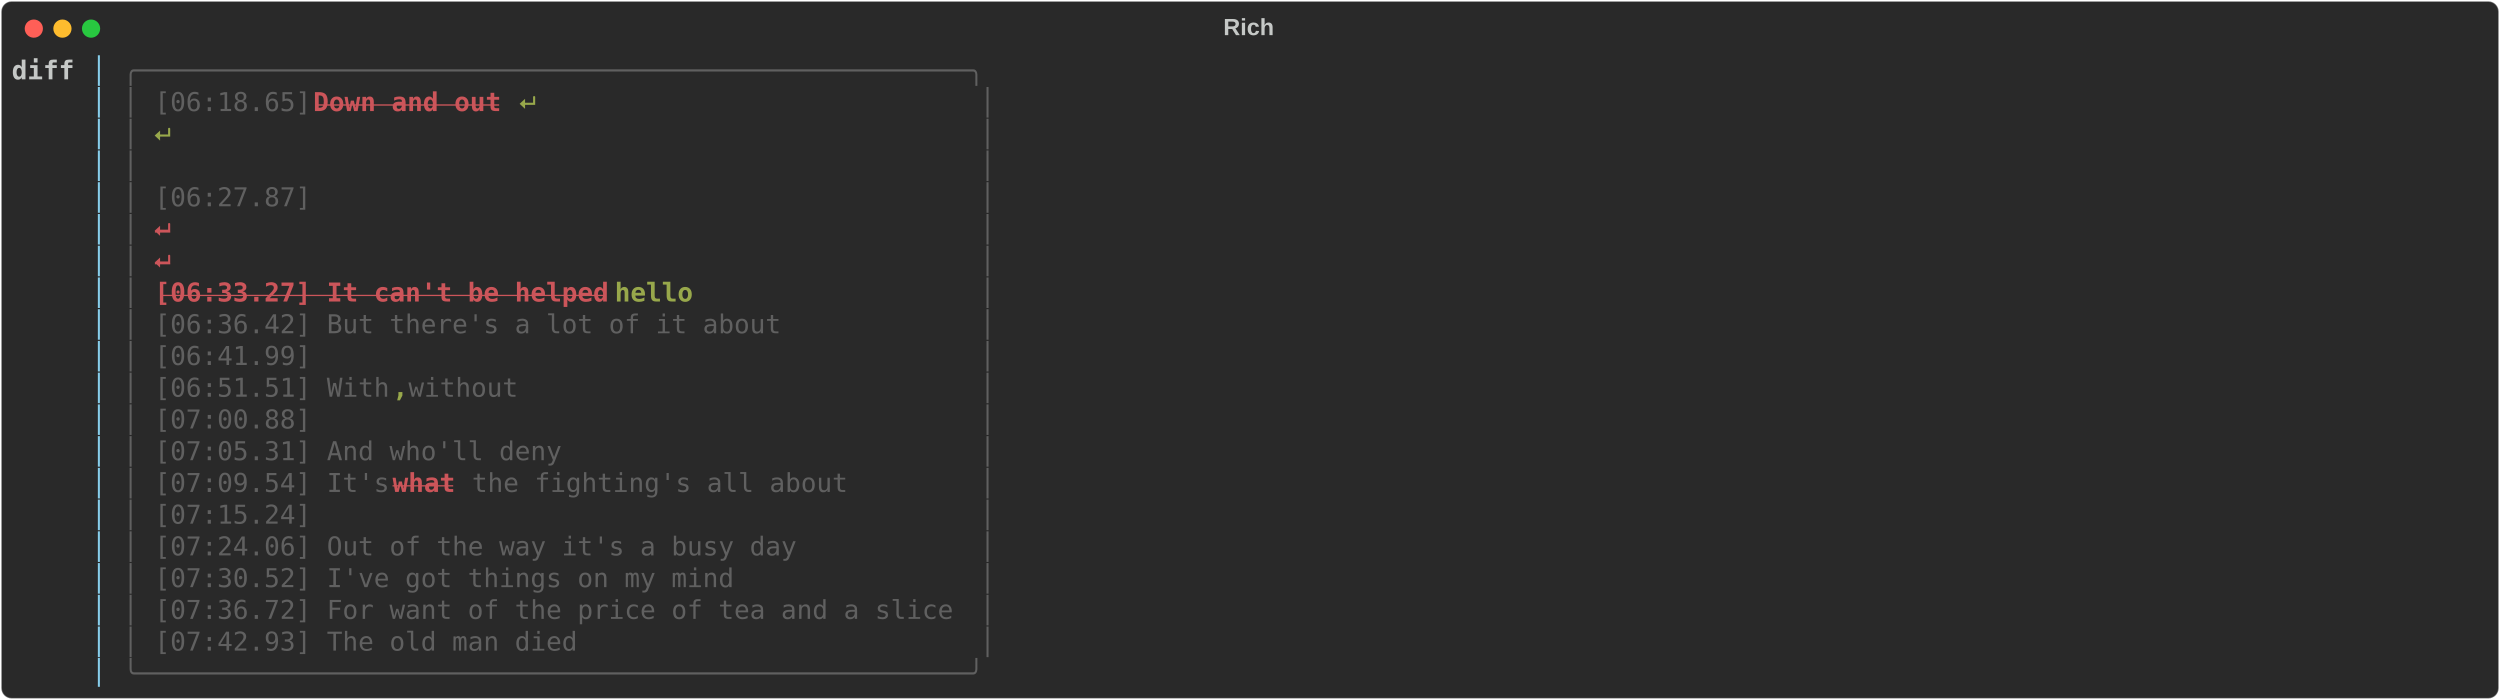
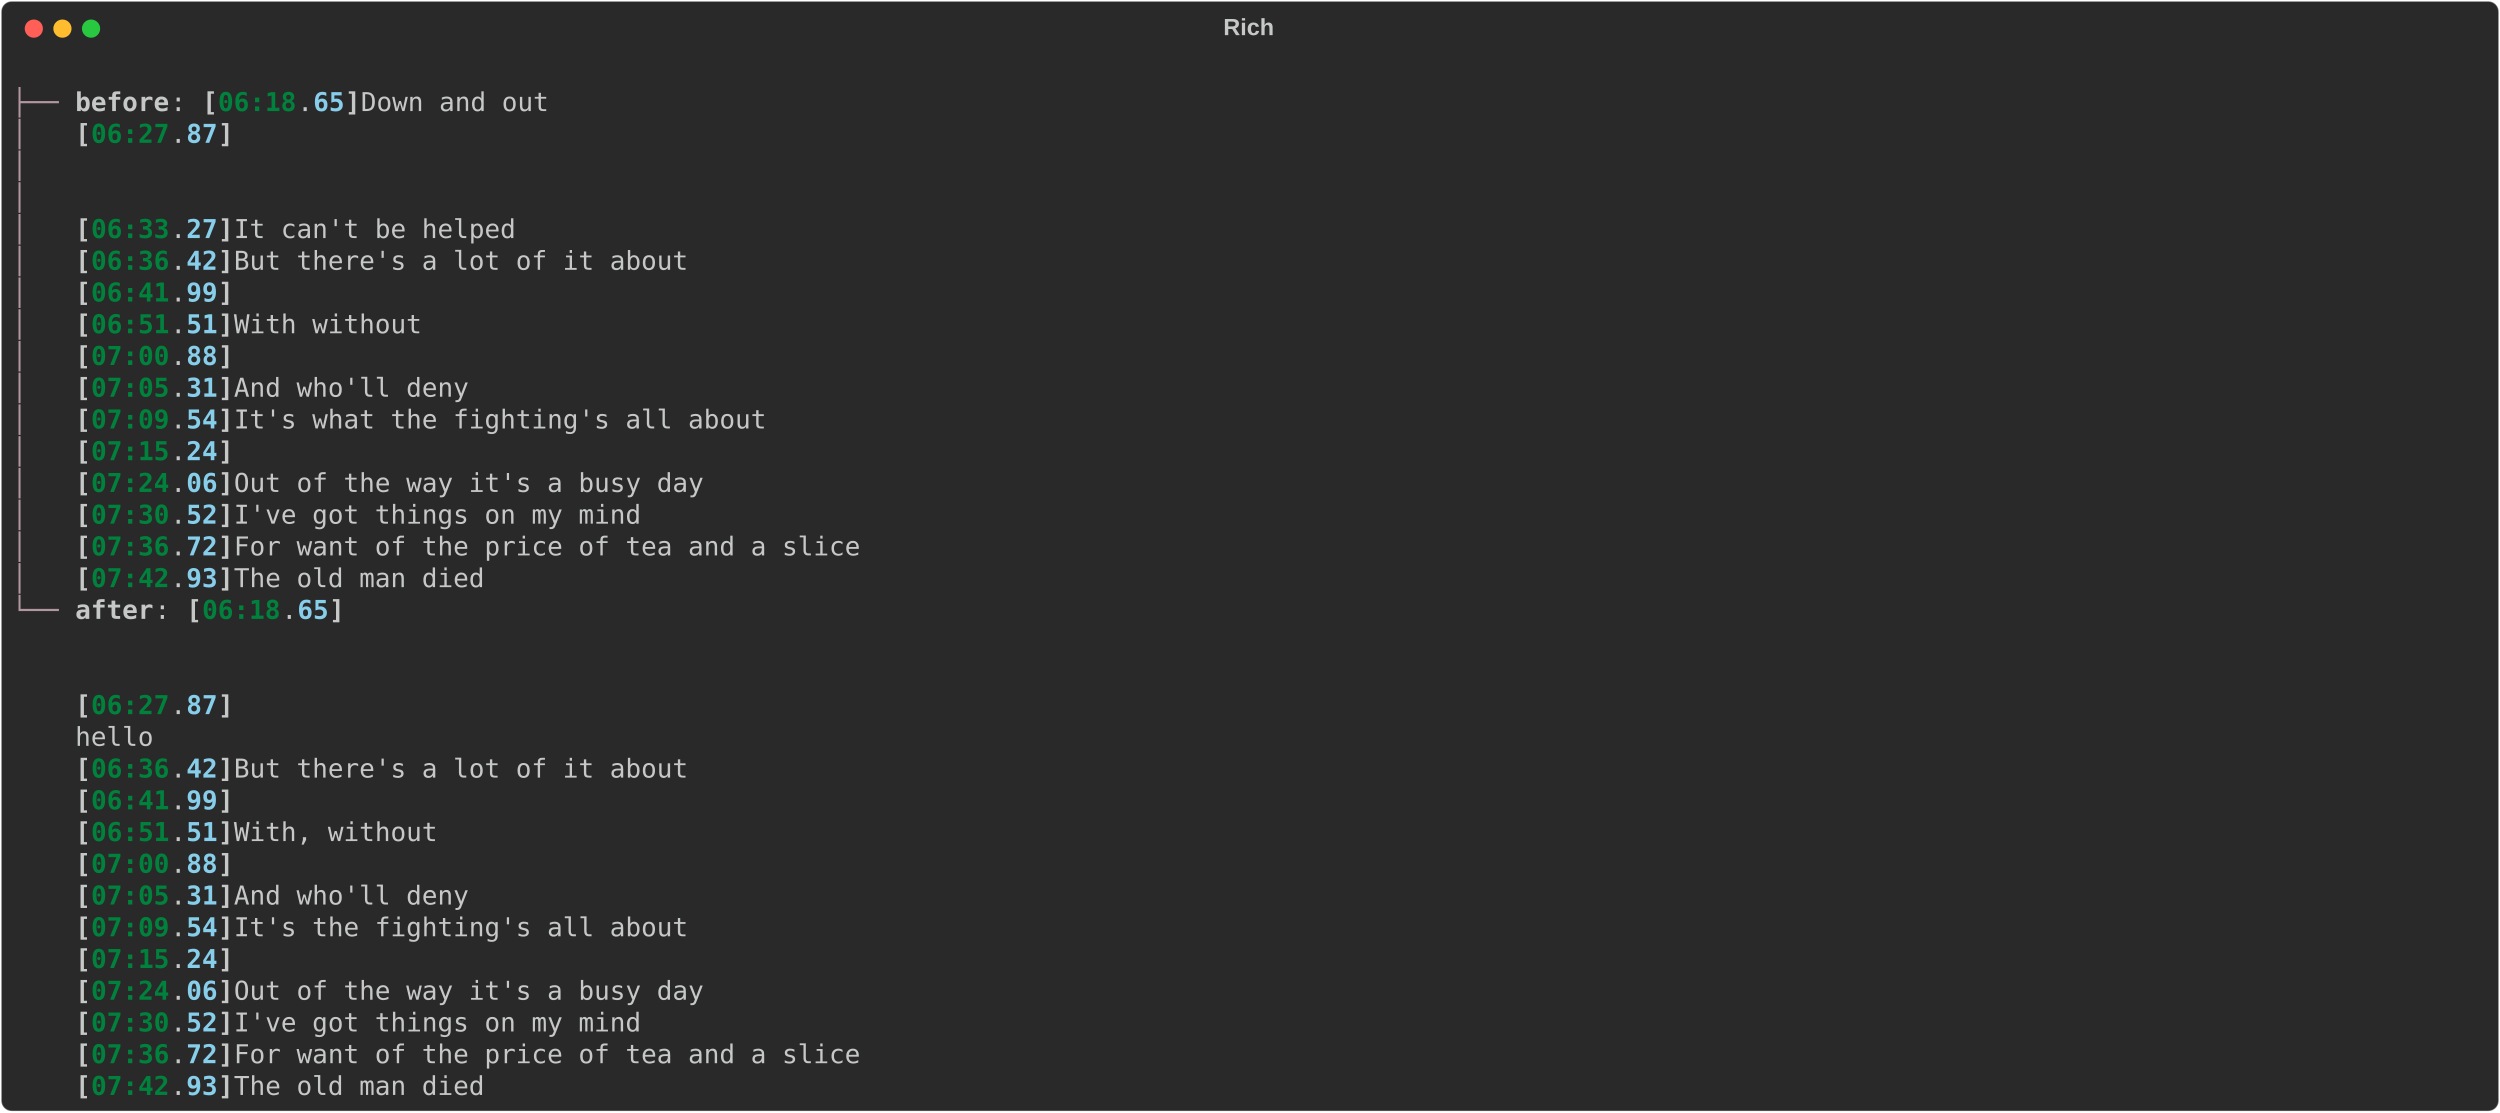
- <svg xmlns="http://www.w3.org/2000/svg" class="rich-terminal" viewBox="0 0 1922 538.0">
+ <svg xmlns="http://www.w3.org/2000/svg" class="rich-terminal" viewBox="0 0 1922 855.2">
  <style>

    @font-face {
        font-family: "Fira Code";
        src: local("FiraCode-Regular"),
                url("https://cdnjs.cloudflare.com/ajax/libs/firacode/6.2.0/woff2/FiraCode-Regular.woff2") format("woff2"),
                url("https://cdnjs.cloudflare.com/ajax/libs/firacode/6.2.0/woff/FiraCode-Regular.woff") format("woff");
        font-style: normal;
        font-weight: 400;
    }
    @font-face {
        font-family: "Fira Code";
        src: local("FiraCode-Bold"),
                url("https://cdnjs.cloudflare.com/ajax/libs/firacode/6.2.0/woff2/FiraCode-Bold.woff2") format("woff2"),
                url("https://cdnjs.cloudflare.com/ajax/libs/firacode/6.2.0/woff/FiraCode-Bold.woff") format("woff");
        font-style: bold;
        font-weight: 700;
    }

-     .terminal-691565251-matrix {
+     .terminal-1207286916-matrix {
        font-family: Fira Code, monospace;
        font-size: 20px;
        line-height: 24.4px;
        font-variant-east-asian: full-width;
    }

-     .terminal-691565251-title {
+     .terminal-1207286916-title {
        font-size: 18px;
        font-weight: bold;
        font-family: arial;
    }

-     .terminal-691565251-r1 { fill: #c5c8c6;font-weight: bold }
- .terminal-691565251-r2 { fill: #87ceeb }
- .terminal-691565251-r3 { fill: #c5c8c6 }
- .terminal-691565251-r4 { fill: #606060 }
- .terminal-691565251-r5 { fill: #cc555a;font-weight: bold;text-decoration: line-through; }
- .terminal-691565251-r6 { fill: #98a84b;font-weight: bold }
+     .terminal-1207286916-r1 { fill: #c5c8c6 }
+ .terminal-1207286916-r2 { fill: #b2979f }
+ .terminal-1207286916-r3 { fill: #c5c8c6;font-weight: bold }
+ .terminal-1207286916-r4 { fill: #00823d;font-weight: bold }
+ .terminal-1207286916-r5 { fill: #87ceeb;font-weight: bold }
    </style>
  <defs>
-     <clipPath id="terminal-691565251-clip-terminal">
-       <rect x="0" y="0" width="1902.2" height="487.0" />
-     </clipPath>
-     <clipPath id="terminal-691565251-line-0">
+     <clipPath id="terminal-1207286916-clip-terminal">
+       <rect x="0" y="0" width="1902.2" height="804.2" />
+     </clipPath>
+     <clipPath id="terminal-1207286916-line-0">
      <rect x="0" y="1.5" width="1903.2" height="24.65" />
    </clipPath>
-     <clipPath id="terminal-691565251-line-1">
+     <clipPath id="terminal-1207286916-line-1">
      <rect x="0" y="25.9" width="1903.2" height="24.65" />
    </clipPath>
-     <clipPath id="terminal-691565251-line-2">
+     <clipPath id="terminal-1207286916-line-2">
      <rect x="0" y="50.3" width="1903.2" height="24.65" />
    </clipPath>
-     <clipPath id="terminal-691565251-line-3">
+     <clipPath id="terminal-1207286916-line-3">
      <rect x="0" y="74.7" width="1903.2" height="24.65" />
    </clipPath>
-     <clipPath id="terminal-691565251-line-4">
+     <clipPath id="terminal-1207286916-line-4">
      <rect x="0" y="99.1" width="1903.2" height="24.65" />
    </clipPath>
-     <clipPath id="terminal-691565251-line-5">
+     <clipPath id="terminal-1207286916-line-5">
      <rect x="0" y="123.5" width="1903.2" height="24.65" />
    </clipPath>
-     <clipPath id="terminal-691565251-line-6">
+     <clipPath id="terminal-1207286916-line-6">
      <rect x="0" y="147.9" width="1903.2" height="24.65" />
    </clipPath>
-     <clipPath id="terminal-691565251-line-7">
+     <clipPath id="terminal-1207286916-line-7">
      <rect x="0" y="172.3" width="1903.2" height="24.65" />
    </clipPath>
-     <clipPath id="terminal-691565251-line-8">
+     <clipPath id="terminal-1207286916-line-8">
      <rect x="0" y="196.7" width="1903.2" height="24.65" />
    </clipPath>
-     <clipPath id="terminal-691565251-line-9">
+     <clipPath id="terminal-1207286916-line-9">
      <rect x="0" y="221.1" width="1903.2" height="24.65" />
    </clipPath>
-     <clipPath id="terminal-691565251-line-10">
+     <clipPath id="terminal-1207286916-line-10">
      <rect x="0" y="245.5" width="1903.2" height="24.65" />
    </clipPath>
-     <clipPath id="terminal-691565251-line-11">
+     <clipPath id="terminal-1207286916-line-11">
      <rect x="0" y="269.9" width="1903.2" height="24.65" />
    </clipPath>
-     <clipPath id="terminal-691565251-line-12">
+     <clipPath id="terminal-1207286916-line-12">
      <rect x="0" y="294.3" width="1903.2" height="24.65" />
    </clipPath>
-     <clipPath id="terminal-691565251-line-13">
+     <clipPath id="terminal-1207286916-line-13">
      <rect x="0" y="318.7" width="1903.2" height="24.65" />
    </clipPath>
-     <clipPath id="terminal-691565251-line-14">
+     <clipPath id="terminal-1207286916-line-14">
      <rect x="0" y="343.1" width="1903.2" height="24.65" />
    </clipPath>
-     <clipPath id="terminal-691565251-line-15">
+     <clipPath id="terminal-1207286916-line-15">
      <rect x="0" y="367.5" width="1903.2" height="24.65" />
    </clipPath>
-     <clipPath id="terminal-691565251-line-16">
+     <clipPath id="terminal-1207286916-line-16">
      <rect x="0" y="391.9" width="1903.2" height="24.65" />
    </clipPath>
-     <clipPath id="terminal-691565251-line-17">
+     <clipPath id="terminal-1207286916-line-17">
      <rect x="0" y="416.3" width="1903.2" height="24.65" />
    </clipPath>
-     <clipPath id="terminal-691565251-line-18">
+     <clipPath id="terminal-1207286916-line-18">
      <rect x="0" y="440.7" width="1903.2" height="24.65" />
    </clipPath>
+     <clipPath id="terminal-1207286916-line-19">
+       <rect x="0" y="465.1" width="1903.2" height="24.65" />
+     </clipPath>
+     <clipPath id="terminal-1207286916-line-20">
+       <rect x="0" y="489.5" width="1903.2" height="24.65" />
+     </clipPath>
+     <clipPath id="terminal-1207286916-line-21">
+       <rect x="0" y="513.9" width="1903.2" height="24.65" />
+     </clipPath>
+     <clipPath id="terminal-1207286916-line-22">
+       <rect x="0" y="538.3" width="1903.2" height="24.65" />
+     </clipPath>
+     <clipPath id="terminal-1207286916-line-23">
+       <rect x="0" y="562.7" width="1903.2" height="24.65" />
+     </clipPath>
+     <clipPath id="terminal-1207286916-line-24">
+       <rect x="0" y="587.1" width="1903.2" height="24.65" />
+     </clipPath>
+     <clipPath id="terminal-1207286916-line-25">
+       <rect x="0" y="611.5" width="1903.2" height="24.65" />
+     </clipPath>
+     <clipPath id="terminal-1207286916-line-26">
+       <rect x="0" y="635.9" width="1903.2" height="24.65" />
+     </clipPath>
+     <clipPath id="terminal-1207286916-line-27">
+       <rect x="0" y="660.3" width="1903.2" height="24.65" />
+     </clipPath>
+     <clipPath id="terminal-1207286916-line-28">
+       <rect x="0" y="684.7" width="1903.2" height="24.65" />
+     </clipPath>
+     <clipPath id="terminal-1207286916-line-29">
+       <rect x="0" y="709.1" width="1903.2" height="24.65" />
+     </clipPath>
+     <clipPath id="terminal-1207286916-line-30">
+       <rect x="0" y="733.5" width="1903.2" height="24.65" />
+     </clipPath>
+     <clipPath id="terminal-1207286916-line-31">
+       <rect x="0" y="757.9" width="1903.2" height="24.65" />
+     </clipPath>
  </defs>
-   <rect fill="#292929" stroke="rgba(255,255,255,0.35)" stroke-width="1" x="1" y="1" width="1920" height="536" rx="8" />
-   <text class="terminal-691565251-title" fill="#c5c8c6" text-anchor="middle" x="960" y="27">Rich</text>
+   <rect fill="#292929" stroke="rgba(255,255,255,0.35)" stroke-width="1" x="1" y="1" width="1920" height="853.2" rx="8" />
+   <text class="terminal-1207286916-title" fill="#c5c8c6" text-anchor="middle" x="960" y="27">Rich</text>
  <g transform="translate(26,22)">
    <circle cx="0" cy="0" r="7" fill="#ff5f57" />
    <circle cx="22" cy="0" r="7" fill="#febc2e" />
    <circle cx="44" cy="0" r="7" fill="#28c840" />
  </g>
-   <g transform="translate(9, 41)" clip-path="url(#terminal-691565251-clip-terminal)">
-     <g class="terminal-691565251-matrix">
-       <text class="terminal-691565251-r1" x="0" y="20" textLength="48.8" clip-path="url(#terminal-691565251-line-0)">diff</text>
-       <text class="terminal-691565251-r2" x="61" y="20" textLength="12.2" clip-path="url(#terminal-691565251-line-0)">│</text>
-       <text class="terminal-691565251-r4" x="85.4" y="20" textLength="671" clip-path="url(#terminal-691565251-line-0)">╭─────────────────────────────────────────────────────╮</text>
-       <text class="terminal-691565251-r3" x="1903.2" y="20" textLength="12.2" clip-path="url(#terminal-691565251-line-0)">
- </text>
-       <text class="terminal-691565251-r2" x="61" y="44.4" textLength="12.2" clip-path="url(#terminal-691565251-line-1)">│</text>
-       <text class="terminal-691565251-r4" x="85.4" y="44.4" textLength="12.2" clip-path="url(#terminal-691565251-line-1)">│</text>
-       <text class="terminal-691565251-r4" x="109.8" y="44.4" textLength="122" clip-path="url(#terminal-691565251-line-1)">[06:18.65]</text>
-       <text class="terminal-691565251-r5" x="231.8" y="44.4" textLength="158.6" clip-path="url(#terminal-691565251-line-1)"> Down and out</text>
-       <text class="terminal-691565251-r6" x="390.4" y="44.4" textLength="12.2" clip-path="url(#terminal-691565251-line-1)">⮠</text>
-       <text class="terminal-691565251-r4" x="744.2" y="44.4" textLength="12.2" clip-path="url(#terminal-691565251-line-1)">│</text>
-       <text class="terminal-691565251-r3" x="1903.2" y="44.4" textLength="12.2" clip-path="url(#terminal-691565251-line-1)">
- </text>
-       <text class="terminal-691565251-r2" x="61" y="68.8" textLength="12.2" clip-path="url(#terminal-691565251-line-2)">│</text>
-       <text class="terminal-691565251-r4" x="85.4" y="68.8" textLength="12.2" clip-path="url(#terminal-691565251-line-2)">│</text>
-       <text class="terminal-691565251-r6" x="109.8" y="68.8" textLength="12.2" clip-path="url(#terminal-691565251-line-2)">⮠</text>
-       <text class="terminal-691565251-r4" x="744.2" y="68.8" textLength="12.2" clip-path="url(#terminal-691565251-line-2)">│</text>
-       <text class="terminal-691565251-r3" x="1903.2" y="68.8" textLength="12.2" clip-path="url(#terminal-691565251-line-2)">
- </text>
-       <text class="terminal-691565251-r2" x="61" y="93.2" textLength="12.2" clip-path="url(#terminal-691565251-line-3)">│</text>
-       <text class="terminal-691565251-r4" x="85.4" y="93.2" textLength="12.2" clip-path="url(#terminal-691565251-line-3)">│</text>
-       <text class="terminal-691565251-r4" x="744.2" y="93.2" textLength="12.2" clip-path="url(#terminal-691565251-line-3)">│</text>
-       <text class="terminal-691565251-r3" x="1903.2" y="93.2" textLength="12.2" clip-path="url(#terminal-691565251-line-3)">
- </text>
-       <text class="terminal-691565251-r2" x="61" y="117.6" textLength="12.2" clip-path="url(#terminal-691565251-line-4)">│</text>
-       <text class="terminal-691565251-r4" x="85.4" y="117.6" textLength="12.2" clip-path="url(#terminal-691565251-line-4)">│</text>
-       <text class="terminal-691565251-r4" x="109.8" y="117.6" textLength="122" clip-path="url(#terminal-691565251-line-4)">[06:27.87]</text>
-       <text class="terminal-691565251-r4" x="744.2" y="117.6" textLength="12.2" clip-path="url(#terminal-691565251-line-4)">│</text>
-       <text class="terminal-691565251-r3" x="1903.2" y="117.6" textLength="12.2" clip-path="url(#terminal-691565251-line-4)">
- </text>
-       <text class="terminal-691565251-r2" x="61" y="142" textLength="12.2" clip-path="url(#terminal-691565251-line-5)">│</text>
-       <text class="terminal-691565251-r4" x="85.4" y="142" textLength="12.2" clip-path="url(#terminal-691565251-line-5)">│</text>
-       <text class="terminal-691565251-r5" x="109.8" y="142" textLength="12.2" clip-path="url(#terminal-691565251-line-5)">⮠</text>
-       <text class="terminal-691565251-r4" x="744.2" y="142" textLength="12.2" clip-path="url(#terminal-691565251-line-5)">│</text>
-       <text class="terminal-691565251-r3" x="1903.2" y="142" textLength="12.2" clip-path="url(#terminal-691565251-line-5)">
- </text>
-       <text class="terminal-691565251-r2" x="61" y="166.4" textLength="12.2" clip-path="url(#terminal-691565251-line-6)">│</text>
-       <text class="terminal-691565251-r4" x="85.4" y="166.4" textLength="12.2" clip-path="url(#terminal-691565251-line-6)">│</text>
-       <text class="terminal-691565251-r5" x="109.8" y="166.4" textLength="12.2" clip-path="url(#terminal-691565251-line-6)">⮠</text>
-       <text class="terminal-691565251-r4" x="744.2" y="166.4" textLength="12.2" clip-path="url(#terminal-691565251-line-6)">│</text>
-       <text class="terminal-691565251-r3" x="1903.2" y="166.4" textLength="12.2" clip-path="url(#terminal-691565251-line-6)">
- </text>
-       <text class="terminal-691565251-r2" x="61" y="190.8" textLength="12.2" clip-path="url(#terminal-691565251-line-7)">│</text>
-       <text class="terminal-691565251-r4" x="85.4" y="190.8" textLength="12.2" clip-path="url(#terminal-691565251-line-7)">│</text>
-       <text class="terminal-691565251-r5" x="109.8" y="190.8" textLength="353.8" clip-path="url(#terminal-691565251-line-7)">[06:33.27] It can't be helped</text>
-       <text class="terminal-691565251-r6" x="463.6" y="190.8" textLength="61" clip-path="url(#terminal-691565251-line-7)">hello</text>
-       <text class="terminal-691565251-r4" x="744.2" y="190.8" textLength="12.2" clip-path="url(#terminal-691565251-line-7)">│</text>
-       <text class="terminal-691565251-r3" x="1903.2" y="190.8" textLength="12.2" clip-path="url(#terminal-691565251-line-7)">
- </text>
-       <text class="terminal-691565251-r2" x="61" y="215.2" textLength="12.2" clip-path="url(#terminal-691565251-line-8)">│</text>
-       <text class="terminal-691565251-r4" x="85.4" y="215.2" textLength="12.2" clip-path="url(#terminal-691565251-line-8)">│</text>
-       <text class="terminal-691565251-r4" x="109.8" y="215.2" textLength="488" clip-path="url(#terminal-691565251-line-8)">[06:36.42] But there's a lot of it about</text>
-       <text class="terminal-691565251-r4" x="744.2" y="215.2" textLength="12.2" clip-path="url(#terminal-691565251-line-8)">│</text>
-       <text class="terminal-691565251-r3" x="1903.2" y="215.2" textLength="12.2" clip-path="url(#terminal-691565251-line-8)">
- </text>
-       <text class="terminal-691565251-r2" x="61" y="239.6" textLength="12.2" clip-path="url(#terminal-691565251-line-9)">│</text>
-       <text class="terminal-691565251-r4" x="85.4" y="239.6" textLength="12.2" clip-path="url(#terminal-691565251-line-9)">│</text>
-       <text class="terminal-691565251-r4" x="109.8" y="239.6" textLength="122" clip-path="url(#terminal-691565251-line-9)">[06:41.99]</text>
-       <text class="terminal-691565251-r4" x="744.2" y="239.6" textLength="12.2" clip-path="url(#terminal-691565251-line-9)">│</text>
-       <text class="terminal-691565251-r3" x="1903.2" y="239.6" textLength="12.2" clip-path="url(#terminal-691565251-line-9)">
- </text>
-       <text class="terminal-691565251-r2" x="61" y="264" textLength="12.2" clip-path="url(#terminal-691565251-line-10)">│</text>
-       <text class="terminal-691565251-r4" x="85.4" y="264" textLength="12.2" clip-path="url(#terminal-691565251-line-10)">│</text>
-       <text class="terminal-691565251-r4" x="109.8" y="264" textLength="183" clip-path="url(#terminal-691565251-line-10)">[06:51.51] With</text>
-       <text class="terminal-691565251-r6" x="292.8" y="264" textLength="12.2" clip-path="url(#terminal-691565251-line-10)">,</text>
-       <text class="terminal-691565251-r4" x="305" y="264" textLength="97.6" clip-path="url(#terminal-691565251-line-10)"> without</text>
-       <text class="terminal-691565251-r4" x="744.2" y="264" textLength="12.2" clip-path="url(#terminal-691565251-line-10)">│</text>
-       <text class="terminal-691565251-r3" x="1903.2" y="264" textLength="12.2" clip-path="url(#terminal-691565251-line-10)">
- </text>
-       <text class="terminal-691565251-r2" x="61" y="288.4" textLength="12.2" clip-path="url(#terminal-691565251-line-11)">│</text>
-       <text class="terminal-691565251-r4" x="85.4" y="288.4" textLength="12.2" clip-path="url(#terminal-691565251-line-11)">│</text>
-       <text class="terminal-691565251-r4" x="109.8" y="288.4" textLength="122" clip-path="url(#terminal-691565251-line-11)">[07:00.88]</text>
-       <text class="terminal-691565251-r4" x="744.2" y="288.4" textLength="12.2" clip-path="url(#terminal-691565251-line-11)">│</text>
-       <text class="terminal-691565251-r3" x="1903.2" y="288.4" textLength="12.2" clip-path="url(#terminal-691565251-line-11)">
- </text>
-       <text class="terminal-691565251-r2" x="61" y="312.8" textLength="12.2" clip-path="url(#terminal-691565251-line-12)">│</text>
-       <text class="terminal-691565251-r4" x="85.4" y="312.8" textLength="12.2" clip-path="url(#terminal-691565251-line-12)">│</text>
-       <text class="terminal-691565251-r4" x="109.8" y="312.8" textLength="317.2" clip-path="url(#terminal-691565251-line-12)">[07:05.31] And who'll deny</text>
-       <text class="terminal-691565251-r4" x="744.2" y="312.8" textLength="12.2" clip-path="url(#terminal-691565251-line-12)">│</text>
-       <text class="terminal-691565251-r3" x="1903.2" y="312.8" textLength="12.2" clip-path="url(#terminal-691565251-line-12)">
- </text>
-       <text class="terminal-691565251-r2" x="61" y="337.2" textLength="12.2" clip-path="url(#terminal-691565251-line-13)">│</text>
-       <text class="terminal-691565251-r4" x="85.4" y="337.2" textLength="12.2" clip-path="url(#terminal-691565251-line-13)">│</text>
-       <text class="terminal-691565251-r4" x="109.8" y="337.2" textLength="183" clip-path="url(#terminal-691565251-line-13)">[07:09.54] It's</text>
-       <text class="terminal-691565251-r5" x="292.8" y="337.2" textLength="61" clip-path="url(#terminal-691565251-line-13)"> what</text>
-       <text class="terminal-691565251-r4" x="353.8" y="337.2" textLength="305" clip-path="url(#terminal-691565251-line-13)"> the fighting's all about</text>
-       <text class="terminal-691565251-r4" x="744.2" y="337.2" textLength="12.2" clip-path="url(#terminal-691565251-line-13)">│</text>
-       <text class="terminal-691565251-r3" x="1903.2" y="337.2" textLength="12.2" clip-path="url(#terminal-691565251-line-13)">
- </text>
-       <text class="terminal-691565251-r2" x="61" y="361.6" textLength="12.2" clip-path="url(#terminal-691565251-line-14)">│</text>
-       <text class="terminal-691565251-r4" x="85.4" y="361.6" textLength="12.2" clip-path="url(#terminal-691565251-line-14)">│</text>
-       <text class="terminal-691565251-r4" x="109.8" y="361.6" textLength="122" clip-path="url(#terminal-691565251-line-14)">[07:15.24]</text>
-       <text class="terminal-691565251-r4" x="744.2" y="361.6" textLength="12.2" clip-path="url(#terminal-691565251-line-14)">│</text>
-       <text class="terminal-691565251-r3" x="1903.2" y="361.6" textLength="12.2" clip-path="url(#terminal-691565251-line-14)">
- </text>
-       <text class="terminal-691565251-r2" x="61" y="386" textLength="12.2" clip-path="url(#terminal-691565251-line-15)">│</text>
-       <text class="terminal-691565251-r4" x="85.4" y="386" textLength="12.2" clip-path="url(#terminal-691565251-line-15)">│</text>
-       <text class="terminal-691565251-r4" x="109.8" y="386" textLength="500.2" clip-path="url(#terminal-691565251-line-15)">[07:24.06] Out of the way it's a busy day</text>
-       <text class="terminal-691565251-r4" x="744.2" y="386" textLength="12.2" clip-path="url(#terminal-691565251-line-15)">│</text>
-       <text class="terminal-691565251-r3" x="1903.2" y="386" textLength="12.2" clip-path="url(#terminal-691565251-line-15)">
- </text>
-       <text class="terminal-691565251-r2" x="61" y="410.4" textLength="12.2" clip-path="url(#terminal-691565251-line-16)">│</text>
-       <text class="terminal-691565251-r4" x="85.4" y="410.4" textLength="12.2" clip-path="url(#terminal-691565251-line-16)">│</text>
-       <text class="terminal-691565251-r4" x="109.8" y="410.4" textLength="451.4" clip-path="url(#terminal-691565251-line-16)">[07:30.52] I've got things on my mind</text>
-       <text class="terminal-691565251-r4" x="744.2" y="410.4" textLength="12.2" clip-path="url(#terminal-691565251-line-16)">│</text>
-       <text class="terminal-691565251-r3" x="1903.2" y="410.4" textLength="12.2" clip-path="url(#terminal-691565251-line-16)">
- </text>
-       <text class="terminal-691565251-r2" x="61" y="434.8" textLength="12.2" clip-path="url(#terminal-691565251-line-17)">│</text>
-       <text class="terminal-691565251-r4" x="85.4" y="434.8" textLength="12.2" clip-path="url(#terminal-691565251-line-17)">│</text>
-       <text class="terminal-691565251-r4" x="109.8" y="434.8" textLength="622.2" clip-path="url(#terminal-691565251-line-17)">[07:36.72] For want of the price of tea and a slice</text>
-       <text class="terminal-691565251-r4" x="744.2" y="434.8" textLength="12.2" clip-path="url(#terminal-691565251-line-17)">│</text>
-       <text class="terminal-691565251-r3" x="1903.2" y="434.8" textLength="12.2" clip-path="url(#terminal-691565251-line-17)">
- </text>
-       <text class="terminal-691565251-r2" x="61" y="459.2" textLength="12.2" clip-path="url(#terminal-691565251-line-18)">│</text>
-       <text class="terminal-691565251-r4" x="85.4" y="459.2" textLength="12.2" clip-path="url(#terminal-691565251-line-18)">│</text>
-       <text class="terminal-691565251-r4" x="109.8" y="459.2" textLength="329.4" clip-path="url(#terminal-691565251-line-18)">[07:42.93] The old man died</text>
-       <text class="terminal-691565251-r4" x="744.2" y="459.2" textLength="12.2" clip-path="url(#terminal-691565251-line-18)">│</text>
-       <text class="terminal-691565251-r3" x="1903.2" y="459.2" textLength="12.2" clip-path="url(#terminal-691565251-line-18)">
- </text>
-       <text class="terminal-691565251-r2" x="61" y="483.6" textLength="12.2" clip-path="url(#terminal-691565251-line-19)">│</text>
-       <text class="terminal-691565251-r4" x="85.4" y="483.6" textLength="671" clip-path="url(#terminal-691565251-line-19)">╰─────────────────────────────────────────────────────╯</text>
-       <text class="terminal-691565251-r3" x="1903.2" y="483.6" textLength="12.2" clip-path="url(#terminal-691565251-line-19)">
+   <g transform="translate(9, 41)" clip-path="url(#terminal-1207286916-clip-terminal)">
+     <g class="terminal-1207286916-matrix">
+       <text class="terminal-1207286916-r1" x="1903.2" y="20" textLength="12.2" clip-path="url(#terminal-1207286916-line-0)">
+ </text>
+       <text class="terminal-1207286916-r2" x="0" y="44.4" textLength="48.8" clip-path="url(#terminal-1207286916-line-1)">├── </text>
+       <text class="terminal-1207286916-r3" x="48.8" y="44.4" textLength="73.2" clip-path="url(#terminal-1207286916-line-1)">before</text>
+       <text class="terminal-1207286916-r1" x="122" y="44.4" textLength="24.4" clip-path="url(#terminal-1207286916-line-1)">: </text>
+       <text class="terminal-1207286916-r3" x="146.4" y="44.4" textLength="12.2" clip-path="url(#terminal-1207286916-line-1)">[</text>
+       <text class="terminal-1207286916-r4" x="158.6" y="44.4" textLength="61" clip-path="url(#terminal-1207286916-line-1)">06:18</text>
+       <text class="terminal-1207286916-r1" x="219.6" y="44.4" textLength="12.2" clip-path="url(#terminal-1207286916-line-1)">.</text>
+       <text class="terminal-1207286916-r5" x="231.8" y="44.4" textLength="24.4" clip-path="url(#terminal-1207286916-line-1)">65</text>
+       <text class="terminal-1207286916-r3" x="256.2" y="44.4" textLength="12.2" clip-path="url(#terminal-1207286916-line-1)">]</text>
+       <text class="terminal-1207286916-r1" x="268.4" y="44.4" textLength="158.6" clip-path="url(#terminal-1207286916-line-1)"> Down and out</text>
+       <text class="terminal-1207286916-r1" x="1903.2" y="44.4" textLength="12.2" clip-path="url(#terminal-1207286916-line-1)">
+ </text>
+       <text class="terminal-1207286916-r2" x="0" y="68.8" textLength="48.8" clip-path="url(#terminal-1207286916-line-2)">│   </text>
+       <text class="terminal-1207286916-r3" x="48.8" y="68.8" textLength="12.2" clip-path="url(#terminal-1207286916-line-2)">[</text>
+       <text class="terminal-1207286916-r4" x="61" y="68.8" textLength="61" clip-path="url(#terminal-1207286916-line-2)">06:27</text>
+       <text class="terminal-1207286916-r1" x="122" y="68.8" textLength="12.2" clip-path="url(#terminal-1207286916-line-2)">.</text>
+       <text class="terminal-1207286916-r5" x="134.2" y="68.8" textLength="24.4" clip-path="url(#terminal-1207286916-line-2)">87</text>
+       <text class="terminal-1207286916-r3" x="158.6" y="68.8" textLength="12.2" clip-path="url(#terminal-1207286916-line-2)">]</text>
+       <text class="terminal-1207286916-r1" x="1903.2" y="68.8" textLength="12.2" clip-path="url(#terminal-1207286916-line-2)">
+ </text>
+       <text class="terminal-1207286916-r2" x="0" y="93.2" textLength="48.8" clip-path="url(#terminal-1207286916-line-3)">│   </text>
+       <text class="terminal-1207286916-r1" x="1903.2" y="93.2" textLength="12.2" clip-path="url(#terminal-1207286916-line-3)">
+ </text>
+       <text class="terminal-1207286916-r2" x="0" y="117.6" textLength="48.8" clip-path="url(#terminal-1207286916-line-4)">│   </text>
+       <text class="terminal-1207286916-r1" x="1903.2" y="117.6" textLength="12.2" clip-path="url(#terminal-1207286916-line-4)">
+ </text>
+       <text class="terminal-1207286916-r2" x="0" y="142" textLength="48.8" clip-path="url(#terminal-1207286916-line-5)">│   </text>
+       <text class="terminal-1207286916-r3" x="48.8" y="142" textLength="12.2" clip-path="url(#terminal-1207286916-line-5)">[</text>
+       <text class="terminal-1207286916-r4" x="61" y="142" textLength="61" clip-path="url(#terminal-1207286916-line-5)">06:33</text>
+       <text class="terminal-1207286916-r1" x="122" y="142" textLength="12.2" clip-path="url(#terminal-1207286916-line-5)">.</text>
+       <text class="terminal-1207286916-r5" x="134.2" y="142" textLength="24.4" clip-path="url(#terminal-1207286916-line-5)">27</text>
+       <text class="terminal-1207286916-r3" x="158.6" y="142" textLength="12.2" clip-path="url(#terminal-1207286916-line-5)">]</text>
+       <text class="terminal-1207286916-r1" x="170.8" y="142" textLength="231.8" clip-path="url(#terminal-1207286916-line-5)"> It can't be helped</text>
+       <text class="terminal-1207286916-r1" x="1903.2" y="142" textLength="12.2" clip-path="url(#terminal-1207286916-line-5)">
+ </text>
+       <text class="terminal-1207286916-r2" x="0" y="166.4" textLength="48.8" clip-path="url(#terminal-1207286916-line-6)">│   </text>
+       <text class="terminal-1207286916-r3" x="48.8" y="166.4" textLength="12.2" clip-path="url(#terminal-1207286916-line-6)">[</text>
+       <text class="terminal-1207286916-r4" x="61" y="166.4" textLength="61" clip-path="url(#terminal-1207286916-line-6)">06:36</text>
+       <text class="terminal-1207286916-r1" x="122" y="166.4" textLength="12.2" clip-path="url(#terminal-1207286916-line-6)">.</text>
+       <text class="terminal-1207286916-r5" x="134.2" y="166.4" textLength="24.4" clip-path="url(#terminal-1207286916-line-6)">42</text>
+       <text class="terminal-1207286916-r3" x="158.6" y="166.4" textLength="12.2" clip-path="url(#terminal-1207286916-line-6)">]</text>
+       <text class="terminal-1207286916-r1" x="170.8" y="166.4" textLength="366" clip-path="url(#terminal-1207286916-line-6)"> But there's a lot of it about</text>
+       <text class="terminal-1207286916-r1" x="1903.2" y="166.4" textLength="12.2" clip-path="url(#terminal-1207286916-line-6)">
+ </text>
+       <text class="terminal-1207286916-r2" x="0" y="190.8" textLength="48.8" clip-path="url(#terminal-1207286916-line-7)">│   </text>
+       <text class="terminal-1207286916-r3" x="48.8" y="190.8" textLength="12.2" clip-path="url(#terminal-1207286916-line-7)">[</text>
+       <text class="terminal-1207286916-r4" x="61" y="190.8" textLength="61" clip-path="url(#terminal-1207286916-line-7)">06:41</text>
+       <text class="terminal-1207286916-r1" x="122" y="190.8" textLength="12.2" clip-path="url(#terminal-1207286916-line-7)">.</text>
+       <text class="terminal-1207286916-r5" x="134.2" y="190.8" textLength="24.4" clip-path="url(#terminal-1207286916-line-7)">99</text>
+       <text class="terminal-1207286916-r3" x="158.6" y="190.8" textLength="12.2" clip-path="url(#terminal-1207286916-line-7)">]</text>
+       <text class="terminal-1207286916-r1" x="1903.2" y="190.8" textLength="12.2" clip-path="url(#terminal-1207286916-line-7)">
+ </text>
+       <text class="terminal-1207286916-r2" x="0" y="215.2" textLength="48.8" clip-path="url(#terminal-1207286916-line-8)">│   </text>
+       <text class="terminal-1207286916-r3" x="48.8" y="215.2" textLength="12.2" clip-path="url(#terminal-1207286916-line-8)">[</text>
+       <text class="terminal-1207286916-r4" x="61" y="215.2" textLength="61" clip-path="url(#terminal-1207286916-line-8)">06:51</text>
+       <text class="terminal-1207286916-r1" x="122" y="215.2" textLength="12.2" clip-path="url(#terminal-1207286916-line-8)">.</text>
+       <text class="terminal-1207286916-r5" x="134.2" y="215.2" textLength="24.4" clip-path="url(#terminal-1207286916-line-8)">51</text>
+       <text class="terminal-1207286916-r3" x="158.6" y="215.2" textLength="12.2" clip-path="url(#terminal-1207286916-line-8)">]</text>
+       <text class="terminal-1207286916-r1" x="170.8" y="215.2" textLength="158.6" clip-path="url(#terminal-1207286916-line-8)"> With without</text>
+       <text class="terminal-1207286916-r1" x="1903.2" y="215.2" textLength="12.2" clip-path="url(#terminal-1207286916-line-8)">
+ </text>
+       <text class="terminal-1207286916-r2" x="0" y="239.6" textLength="48.8" clip-path="url(#terminal-1207286916-line-9)">│   </text>
+       <text class="terminal-1207286916-r3" x="48.8" y="239.6" textLength="12.2" clip-path="url(#terminal-1207286916-line-9)">[</text>
+       <text class="terminal-1207286916-r4" x="61" y="239.6" textLength="61" clip-path="url(#terminal-1207286916-line-9)">07:00</text>
+       <text class="terminal-1207286916-r1" x="122" y="239.6" textLength="12.2" clip-path="url(#terminal-1207286916-line-9)">.</text>
+       <text class="terminal-1207286916-r5" x="134.2" y="239.6" textLength="24.4" clip-path="url(#terminal-1207286916-line-9)">88</text>
+       <text class="terminal-1207286916-r3" x="158.6" y="239.6" textLength="12.2" clip-path="url(#terminal-1207286916-line-9)">]</text>
+       <text class="terminal-1207286916-r1" x="1903.2" y="239.6" textLength="12.2" clip-path="url(#terminal-1207286916-line-9)">
+ </text>
+       <text class="terminal-1207286916-r2" x="0" y="264" textLength="48.8" clip-path="url(#terminal-1207286916-line-10)">│   </text>
+       <text class="terminal-1207286916-r3" x="48.8" y="264" textLength="12.2" clip-path="url(#terminal-1207286916-line-10)">[</text>
+       <text class="terminal-1207286916-r4" x="61" y="264" textLength="61" clip-path="url(#terminal-1207286916-line-10)">07:05</text>
+       <text class="terminal-1207286916-r1" x="122" y="264" textLength="12.2" clip-path="url(#terminal-1207286916-line-10)">.</text>
+       <text class="terminal-1207286916-r5" x="134.2" y="264" textLength="24.4" clip-path="url(#terminal-1207286916-line-10)">31</text>
+       <text class="terminal-1207286916-r3" x="158.6" y="264" textLength="12.2" clip-path="url(#terminal-1207286916-line-10)">]</text>
+       <text class="terminal-1207286916-r1" x="170.8" y="264" textLength="195.2" clip-path="url(#terminal-1207286916-line-10)"> And who'll deny</text>
+       <text class="terminal-1207286916-r1" x="1903.2" y="264" textLength="12.2" clip-path="url(#terminal-1207286916-line-10)">
+ </text>
+       <text class="terminal-1207286916-r2" x="0" y="288.4" textLength="48.8" clip-path="url(#terminal-1207286916-line-11)">│   </text>
+       <text class="terminal-1207286916-r3" x="48.8" y="288.4" textLength="12.2" clip-path="url(#terminal-1207286916-line-11)">[</text>
+       <text class="terminal-1207286916-r4" x="61" y="288.4" textLength="61" clip-path="url(#terminal-1207286916-line-11)">07:09</text>
+       <text class="terminal-1207286916-r1" x="122" y="288.4" textLength="12.2" clip-path="url(#terminal-1207286916-line-11)">.</text>
+       <text class="terminal-1207286916-r5" x="134.2" y="288.4" textLength="24.4" clip-path="url(#terminal-1207286916-line-11)">54</text>
+       <text class="terminal-1207286916-r3" x="158.6" y="288.4" textLength="12.2" clip-path="url(#terminal-1207286916-line-11)">]</text>
+       <text class="terminal-1207286916-r1" x="170.8" y="288.4" textLength="427" clip-path="url(#terminal-1207286916-line-11)"> It's what the fighting's all about</text>
+       <text class="terminal-1207286916-r1" x="1903.2" y="288.4" textLength="12.2" clip-path="url(#terminal-1207286916-line-11)">
+ </text>
+       <text class="terminal-1207286916-r2" x="0" y="312.8" textLength="48.8" clip-path="url(#terminal-1207286916-line-12)">│   </text>
+       <text class="terminal-1207286916-r3" x="48.8" y="312.8" textLength="12.2" clip-path="url(#terminal-1207286916-line-12)">[</text>
+       <text class="terminal-1207286916-r4" x="61" y="312.8" textLength="61" clip-path="url(#terminal-1207286916-line-12)">07:15</text>
+       <text class="terminal-1207286916-r1" x="122" y="312.8" textLength="12.2" clip-path="url(#terminal-1207286916-line-12)">.</text>
+       <text class="terminal-1207286916-r5" x="134.2" y="312.8" textLength="24.4" clip-path="url(#terminal-1207286916-line-12)">24</text>
+       <text class="terminal-1207286916-r3" x="158.6" y="312.8" textLength="12.2" clip-path="url(#terminal-1207286916-line-12)">]</text>
+       <text class="terminal-1207286916-r1" x="1903.2" y="312.8" textLength="12.2" clip-path="url(#terminal-1207286916-line-12)">
+ </text>
+       <text class="terminal-1207286916-r2" x="0" y="337.2" textLength="48.8" clip-path="url(#terminal-1207286916-line-13)">│   </text>
+       <text class="terminal-1207286916-r3" x="48.8" y="337.2" textLength="12.2" clip-path="url(#terminal-1207286916-line-13)">[</text>
+       <text class="terminal-1207286916-r4" x="61" y="337.2" textLength="61" clip-path="url(#terminal-1207286916-line-13)">07:24</text>
+       <text class="terminal-1207286916-r1" x="122" y="337.2" textLength="12.2" clip-path="url(#terminal-1207286916-line-13)">.</text>
+       <text class="terminal-1207286916-r5" x="134.2" y="337.2" textLength="24.4" clip-path="url(#terminal-1207286916-line-13)">06</text>
+       <text class="terminal-1207286916-r3" x="158.6" y="337.2" textLength="12.2" clip-path="url(#terminal-1207286916-line-13)">]</text>
+       <text class="terminal-1207286916-r1" x="170.8" y="337.2" textLength="378.2" clip-path="url(#terminal-1207286916-line-13)"> Out of the way it's a busy day</text>
+       <text class="terminal-1207286916-r1" x="1903.2" y="337.2" textLength="12.2" clip-path="url(#terminal-1207286916-line-13)">
+ </text>
+       <text class="terminal-1207286916-r2" x="0" y="361.6" textLength="48.8" clip-path="url(#terminal-1207286916-line-14)">│   </text>
+       <text class="terminal-1207286916-r3" x="48.8" y="361.6" textLength="12.2" clip-path="url(#terminal-1207286916-line-14)">[</text>
+       <text class="terminal-1207286916-r4" x="61" y="361.6" textLength="61" clip-path="url(#terminal-1207286916-line-14)">07:30</text>
+       <text class="terminal-1207286916-r1" x="122" y="361.6" textLength="12.2" clip-path="url(#terminal-1207286916-line-14)">.</text>
+       <text class="terminal-1207286916-r5" x="134.2" y="361.6" textLength="24.4" clip-path="url(#terminal-1207286916-line-14)">52</text>
+       <text class="terminal-1207286916-r3" x="158.6" y="361.6" textLength="12.2" clip-path="url(#terminal-1207286916-line-14)">]</text>
+       <text class="terminal-1207286916-r1" x="170.8" y="361.6" textLength="329.4" clip-path="url(#terminal-1207286916-line-14)"> I've got things on my mind</text>
+       <text class="terminal-1207286916-r1" x="1903.2" y="361.6" textLength="12.2" clip-path="url(#terminal-1207286916-line-14)">
+ </text>
+       <text class="terminal-1207286916-r2" x="0" y="386" textLength="48.8" clip-path="url(#terminal-1207286916-line-15)">│   </text>
+       <text class="terminal-1207286916-r3" x="48.8" y="386" textLength="12.2" clip-path="url(#terminal-1207286916-line-15)">[</text>
+       <text class="terminal-1207286916-r4" x="61" y="386" textLength="61" clip-path="url(#terminal-1207286916-line-15)">07:36</text>
+       <text class="terminal-1207286916-r1" x="122" y="386" textLength="12.2" clip-path="url(#terminal-1207286916-line-15)">.</text>
+       <text class="terminal-1207286916-r5" x="134.2" y="386" textLength="24.4" clip-path="url(#terminal-1207286916-line-15)">72</text>
+       <text class="terminal-1207286916-r3" x="158.6" y="386" textLength="12.2" clip-path="url(#terminal-1207286916-line-15)">]</text>
+       <text class="terminal-1207286916-r1" x="170.8" y="386" textLength="500.2" clip-path="url(#terminal-1207286916-line-15)"> For want of the price of tea and a slice</text>
+       <text class="terminal-1207286916-r1" x="1903.2" y="386" textLength="12.2" clip-path="url(#terminal-1207286916-line-15)">
+ </text>
+       <text class="terminal-1207286916-r2" x="0" y="410.4" textLength="48.8" clip-path="url(#terminal-1207286916-line-16)">│   </text>
+       <text class="terminal-1207286916-r3" x="48.8" y="410.4" textLength="12.2" clip-path="url(#terminal-1207286916-line-16)">[</text>
+       <text class="terminal-1207286916-r4" x="61" y="410.4" textLength="61" clip-path="url(#terminal-1207286916-line-16)">07:42</text>
+       <text class="terminal-1207286916-r1" x="122" y="410.4" textLength="12.2" clip-path="url(#terminal-1207286916-line-16)">.</text>
+       <text class="terminal-1207286916-r5" x="134.2" y="410.4" textLength="24.4" clip-path="url(#terminal-1207286916-line-16)">93</text>
+       <text class="terminal-1207286916-r3" x="158.6" y="410.4" textLength="12.2" clip-path="url(#terminal-1207286916-line-16)">]</text>
+       <text class="terminal-1207286916-r1" x="170.8" y="410.4" textLength="207.4" clip-path="url(#terminal-1207286916-line-16)"> The old man died</text>
+       <text class="terminal-1207286916-r1" x="1903.2" y="410.4" textLength="12.2" clip-path="url(#terminal-1207286916-line-16)">
+ </text>
+       <text class="terminal-1207286916-r2" x="0" y="434.8" textLength="48.8" clip-path="url(#terminal-1207286916-line-17)">└── </text>
+       <text class="terminal-1207286916-r3" x="48.8" y="434.8" textLength="61" clip-path="url(#terminal-1207286916-line-17)">after</text>
+       <text class="terminal-1207286916-r1" x="109.8" y="434.8" textLength="24.4" clip-path="url(#terminal-1207286916-line-17)">: </text>
+       <text class="terminal-1207286916-r3" x="134.2" y="434.8" textLength="12.2" clip-path="url(#terminal-1207286916-line-17)">[</text>
+       <text class="terminal-1207286916-r4" x="146.4" y="434.8" textLength="61" clip-path="url(#terminal-1207286916-line-17)">06:18</text>
+       <text class="terminal-1207286916-r1" x="207.4" y="434.8" textLength="12.2" clip-path="url(#terminal-1207286916-line-17)">.</text>
+       <text class="terminal-1207286916-r5" x="219.6" y="434.8" textLength="24.4" clip-path="url(#terminal-1207286916-line-17)">65</text>
+       <text class="terminal-1207286916-r3" x="244" y="434.8" textLength="12.2" clip-path="url(#terminal-1207286916-line-17)">]</text>
+       <text class="terminal-1207286916-r1" x="1903.2" y="434.8" textLength="12.2" clip-path="url(#terminal-1207286916-line-17)">
+ </text>
+       <text class="terminal-1207286916-r1" x="1903.2" y="459.2" textLength="12.2" clip-path="url(#terminal-1207286916-line-18)">
+ </text>
+       <text class="terminal-1207286916-r1" x="1903.2" y="483.6" textLength="12.2" clip-path="url(#terminal-1207286916-line-19)">
+ </text>
+       <text class="terminal-1207286916-r3" x="48.8" y="508" textLength="12.2" clip-path="url(#terminal-1207286916-line-20)">[</text>
+       <text class="terminal-1207286916-r4" x="61" y="508" textLength="61" clip-path="url(#terminal-1207286916-line-20)">06:27</text>
+       <text class="terminal-1207286916-r1" x="122" y="508" textLength="12.2" clip-path="url(#terminal-1207286916-line-20)">.</text>
+       <text class="terminal-1207286916-r5" x="134.2" y="508" textLength="24.4" clip-path="url(#terminal-1207286916-line-20)">87</text>
+       <text class="terminal-1207286916-r3" x="158.6" y="508" textLength="12.2" clip-path="url(#terminal-1207286916-line-20)">]</text>
+       <text class="terminal-1207286916-r1" x="1903.2" y="508" textLength="12.2" clip-path="url(#terminal-1207286916-line-20)">
+ </text>
+       <text class="terminal-1207286916-r1" x="48.8" y="532.4" textLength="61" clip-path="url(#terminal-1207286916-line-21)">hello</text>
+       <text class="terminal-1207286916-r1" x="1903.2" y="532.4" textLength="12.2" clip-path="url(#terminal-1207286916-line-21)">
+ </text>
+       <text class="terminal-1207286916-r3" x="48.8" y="556.8" textLength="12.2" clip-path="url(#terminal-1207286916-line-22)">[</text>
+       <text class="terminal-1207286916-r4" x="61" y="556.8" textLength="61" clip-path="url(#terminal-1207286916-line-22)">06:36</text>
+       <text class="terminal-1207286916-r1" x="122" y="556.8" textLength="12.2" clip-path="url(#terminal-1207286916-line-22)">.</text>
+       <text class="terminal-1207286916-r5" x="134.2" y="556.8" textLength="24.4" clip-path="url(#terminal-1207286916-line-22)">42</text>
+       <text class="terminal-1207286916-r3" x="158.6" y="556.8" textLength="12.2" clip-path="url(#terminal-1207286916-line-22)">]</text>
+       <text class="terminal-1207286916-r1" x="170.8" y="556.8" textLength="366" clip-path="url(#terminal-1207286916-line-22)"> But there's a lot of it about</text>
+       <text class="terminal-1207286916-r1" x="1903.2" y="556.8" textLength="12.2" clip-path="url(#terminal-1207286916-line-22)">
+ </text>
+       <text class="terminal-1207286916-r3" x="48.8" y="581.2" textLength="12.2" clip-path="url(#terminal-1207286916-line-23)">[</text>
+       <text class="terminal-1207286916-r4" x="61" y="581.2" textLength="61" clip-path="url(#terminal-1207286916-line-23)">06:41</text>
+       <text class="terminal-1207286916-r1" x="122" y="581.2" textLength="12.2" clip-path="url(#terminal-1207286916-line-23)">.</text>
+       <text class="terminal-1207286916-r5" x="134.2" y="581.2" textLength="24.4" clip-path="url(#terminal-1207286916-line-23)">99</text>
+       <text class="terminal-1207286916-r3" x="158.6" y="581.2" textLength="12.2" clip-path="url(#terminal-1207286916-line-23)">]</text>
+       <text class="terminal-1207286916-r1" x="1903.2" y="581.2" textLength="12.2" clip-path="url(#terminal-1207286916-line-23)">
+ </text>
+       <text class="terminal-1207286916-r3" x="48.8" y="605.6" textLength="12.2" clip-path="url(#terminal-1207286916-line-24)">[</text>
+       <text class="terminal-1207286916-r4" x="61" y="605.6" textLength="61" clip-path="url(#terminal-1207286916-line-24)">06:51</text>
+       <text class="terminal-1207286916-r1" x="122" y="605.6" textLength="12.2" clip-path="url(#terminal-1207286916-line-24)">.</text>
+       <text class="terminal-1207286916-r5" x="134.2" y="605.6" textLength="24.4" clip-path="url(#terminal-1207286916-line-24)">51</text>
+       <text class="terminal-1207286916-r3" x="158.6" y="605.6" textLength="12.2" clip-path="url(#terminal-1207286916-line-24)">]</text>
+       <text class="terminal-1207286916-r1" x="170.8" y="605.6" textLength="170.8" clip-path="url(#terminal-1207286916-line-24)"> With, without</text>
+       <text class="terminal-1207286916-r1" x="1903.2" y="605.6" textLength="12.2" clip-path="url(#terminal-1207286916-line-24)">
+ </text>
+       <text class="terminal-1207286916-r3" x="48.8" y="630" textLength="12.2" clip-path="url(#terminal-1207286916-line-25)">[</text>
+       <text class="terminal-1207286916-r4" x="61" y="630" textLength="61" clip-path="url(#terminal-1207286916-line-25)">07:00</text>
+       <text class="terminal-1207286916-r1" x="122" y="630" textLength="12.2" clip-path="url(#terminal-1207286916-line-25)">.</text>
+       <text class="terminal-1207286916-r5" x="134.2" y="630" textLength="24.4" clip-path="url(#terminal-1207286916-line-25)">88</text>
+       <text class="terminal-1207286916-r3" x="158.6" y="630" textLength="12.2" clip-path="url(#terminal-1207286916-line-25)">]</text>
+       <text class="terminal-1207286916-r1" x="1903.2" y="630" textLength="12.2" clip-path="url(#terminal-1207286916-line-25)">
+ </text>
+       <text class="terminal-1207286916-r3" x="48.8" y="654.4" textLength="12.2" clip-path="url(#terminal-1207286916-line-26)">[</text>
+       <text class="terminal-1207286916-r4" x="61" y="654.4" textLength="61" clip-path="url(#terminal-1207286916-line-26)">07:05</text>
+       <text class="terminal-1207286916-r1" x="122" y="654.4" textLength="12.2" clip-path="url(#terminal-1207286916-line-26)">.</text>
+       <text class="terminal-1207286916-r5" x="134.2" y="654.4" textLength="24.4" clip-path="url(#terminal-1207286916-line-26)">31</text>
+       <text class="terminal-1207286916-r3" x="158.6" y="654.4" textLength="12.2" clip-path="url(#terminal-1207286916-line-26)">]</text>
+       <text class="terminal-1207286916-r1" x="170.8" y="654.4" textLength="195.2" clip-path="url(#terminal-1207286916-line-26)"> And who'll deny</text>
+       <text class="terminal-1207286916-r1" x="1903.2" y="654.4" textLength="12.2" clip-path="url(#terminal-1207286916-line-26)">
+ </text>
+       <text class="terminal-1207286916-r3" x="48.8" y="678.8" textLength="12.2" clip-path="url(#terminal-1207286916-line-27)">[</text>
+       <text class="terminal-1207286916-r4" x="61" y="678.8" textLength="61" clip-path="url(#terminal-1207286916-line-27)">07:09</text>
+       <text class="terminal-1207286916-r1" x="122" y="678.8" textLength="12.2" clip-path="url(#terminal-1207286916-line-27)">.</text>
+       <text class="terminal-1207286916-r5" x="134.2" y="678.8" textLength="24.4" clip-path="url(#terminal-1207286916-line-27)">54</text>
+       <text class="terminal-1207286916-r3" x="158.6" y="678.8" textLength="12.2" clip-path="url(#terminal-1207286916-line-27)">]</text>
+       <text class="terminal-1207286916-r1" x="170.8" y="678.8" textLength="366" clip-path="url(#terminal-1207286916-line-27)"> It's the fighting's all about</text>
+       <text class="terminal-1207286916-r1" x="1903.2" y="678.8" textLength="12.2" clip-path="url(#terminal-1207286916-line-27)">
+ </text>
+       <text class="terminal-1207286916-r3" x="48.8" y="703.2" textLength="12.2" clip-path="url(#terminal-1207286916-line-28)">[</text>
+       <text class="terminal-1207286916-r4" x="61" y="703.2" textLength="61" clip-path="url(#terminal-1207286916-line-28)">07:15</text>
+       <text class="terminal-1207286916-r1" x="122" y="703.2" textLength="12.2" clip-path="url(#terminal-1207286916-line-28)">.</text>
+       <text class="terminal-1207286916-r5" x="134.2" y="703.2" textLength="24.4" clip-path="url(#terminal-1207286916-line-28)">24</text>
+       <text class="terminal-1207286916-r3" x="158.6" y="703.2" textLength="12.2" clip-path="url(#terminal-1207286916-line-28)">]</text>
+       <text class="terminal-1207286916-r1" x="1903.2" y="703.2" textLength="12.2" clip-path="url(#terminal-1207286916-line-28)">
+ </text>
+       <text class="terminal-1207286916-r3" x="48.8" y="727.6" textLength="12.2" clip-path="url(#terminal-1207286916-line-29)">[</text>
+       <text class="terminal-1207286916-r4" x="61" y="727.6" textLength="61" clip-path="url(#terminal-1207286916-line-29)">07:24</text>
+       <text class="terminal-1207286916-r1" x="122" y="727.6" textLength="12.2" clip-path="url(#terminal-1207286916-line-29)">.</text>
+       <text class="terminal-1207286916-r5" x="134.2" y="727.6" textLength="24.4" clip-path="url(#terminal-1207286916-line-29)">06</text>
+       <text class="terminal-1207286916-r3" x="158.6" y="727.6" textLength="12.2" clip-path="url(#terminal-1207286916-line-29)">]</text>
+       <text class="terminal-1207286916-r1" x="170.8" y="727.6" textLength="378.2" clip-path="url(#terminal-1207286916-line-29)"> Out of the way it's a busy day</text>
+       <text class="terminal-1207286916-r1" x="1903.2" y="727.6" textLength="12.2" clip-path="url(#terminal-1207286916-line-29)">
+ </text>
+       <text class="terminal-1207286916-r3" x="48.8" y="752" textLength="12.2" clip-path="url(#terminal-1207286916-line-30)">[</text>
+       <text class="terminal-1207286916-r4" x="61" y="752" textLength="61" clip-path="url(#terminal-1207286916-line-30)">07:30</text>
+       <text class="terminal-1207286916-r1" x="122" y="752" textLength="12.2" clip-path="url(#terminal-1207286916-line-30)">.</text>
+       <text class="terminal-1207286916-r5" x="134.2" y="752" textLength="24.4" clip-path="url(#terminal-1207286916-line-30)">52</text>
+       <text class="terminal-1207286916-r3" x="158.6" y="752" textLength="12.2" clip-path="url(#terminal-1207286916-line-30)">]</text>
+       <text class="terminal-1207286916-r1" x="170.8" y="752" textLength="329.4" clip-path="url(#terminal-1207286916-line-30)"> I've got things on my mind</text>
+       <text class="terminal-1207286916-r1" x="1903.2" y="752" textLength="12.2" clip-path="url(#terminal-1207286916-line-30)">
+ </text>
+       <text class="terminal-1207286916-r3" x="48.8" y="776.4" textLength="12.2" clip-path="url(#terminal-1207286916-line-31)">[</text>
+       <text class="terminal-1207286916-r4" x="61" y="776.4" textLength="61" clip-path="url(#terminal-1207286916-line-31)">07:36</text>
+       <text class="terminal-1207286916-r1" x="122" y="776.4" textLength="12.2" clip-path="url(#terminal-1207286916-line-31)">.</text>
+       <text class="terminal-1207286916-r5" x="134.2" y="776.4" textLength="24.4" clip-path="url(#terminal-1207286916-line-31)">72</text>
+       <text class="terminal-1207286916-r3" x="158.6" y="776.4" textLength="12.2" clip-path="url(#terminal-1207286916-line-31)">]</text>
+       <text class="terminal-1207286916-r1" x="170.8" y="776.4" textLength="500.2" clip-path="url(#terminal-1207286916-line-31)"> For want of the price of tea and a slice</text>
+       <text class="terminal-1207286916-r1" x="1903.2" y="776.4" textLength="12.2" clip-path="url(#terminal-1207286916-line-31)">
+ </text>
+       <text class="terminal-1207286916-r3" x="48.8" y="800.8" textLength="12.2" clip-path="url(#terminal-1207286916-line-32)">[</text>
+       <text class="terminal-1207286916-r4" x="61" y="800.8" textLength="61" clip-path="url(#terminal-1207286916-line-32)">07:42</text>
+       <text class="terminal-1207286916-r1" x="122" y="800.8" textLength="12.2" clip-path="url(#terminal-1207286916-line-32)">.</text>
+       <text class="terminal-1207286916-r5" x="134.2" y="800.8" textLength="24.4" clip-path="url(#terminal-1207286916-line-32)">93</text>
+       <text class="terminal-1207286916-r3" x="158.6" y="800.8" textLength="12.2" clip-path="url(#terminal-1207286916-line-32)">]</text>
+       <text class="terminal-1207286916-r1" x="170.8" y="800.8" textLength="207.4" clip-path="url(#terminal-1207286916-line-32)"> The old man died</text>
+       <text class="terminal-1207286916-r1" x="1903.2" y="800.8" textLength="12.2" clip-path="url(#terminal-1207286916-line-32)">
</text>
    </g>
  </g>
</svg>
